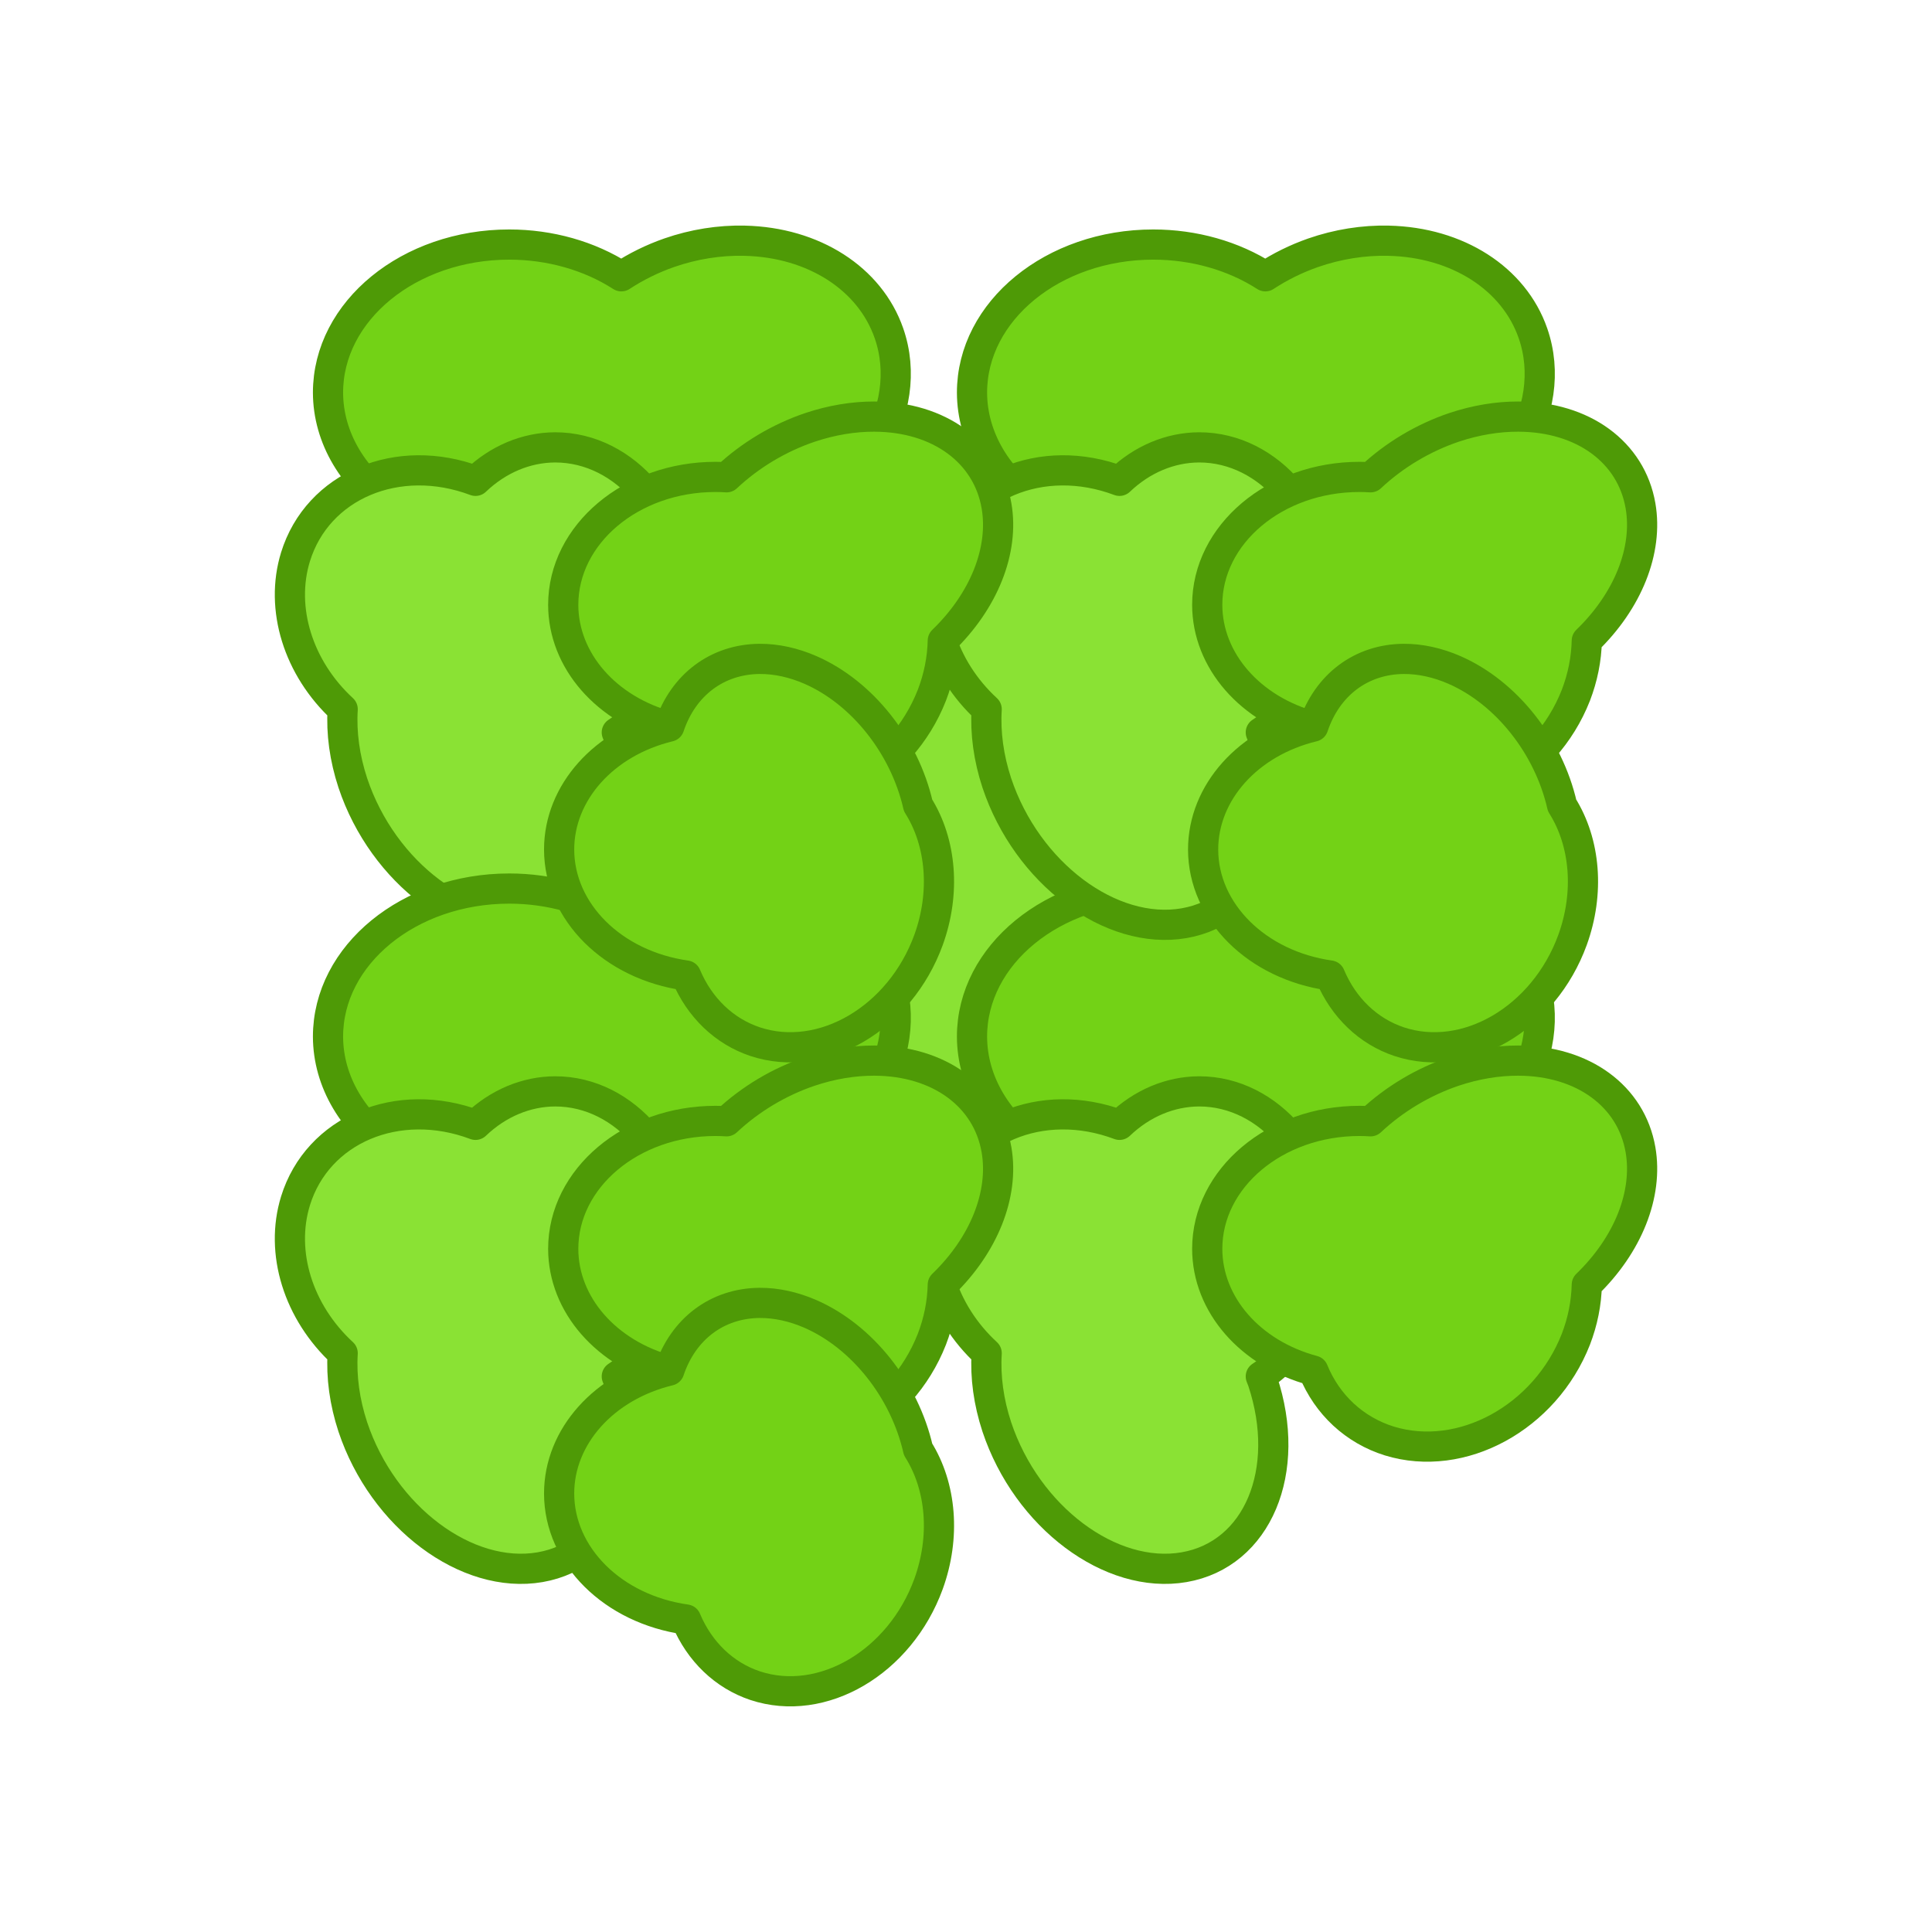
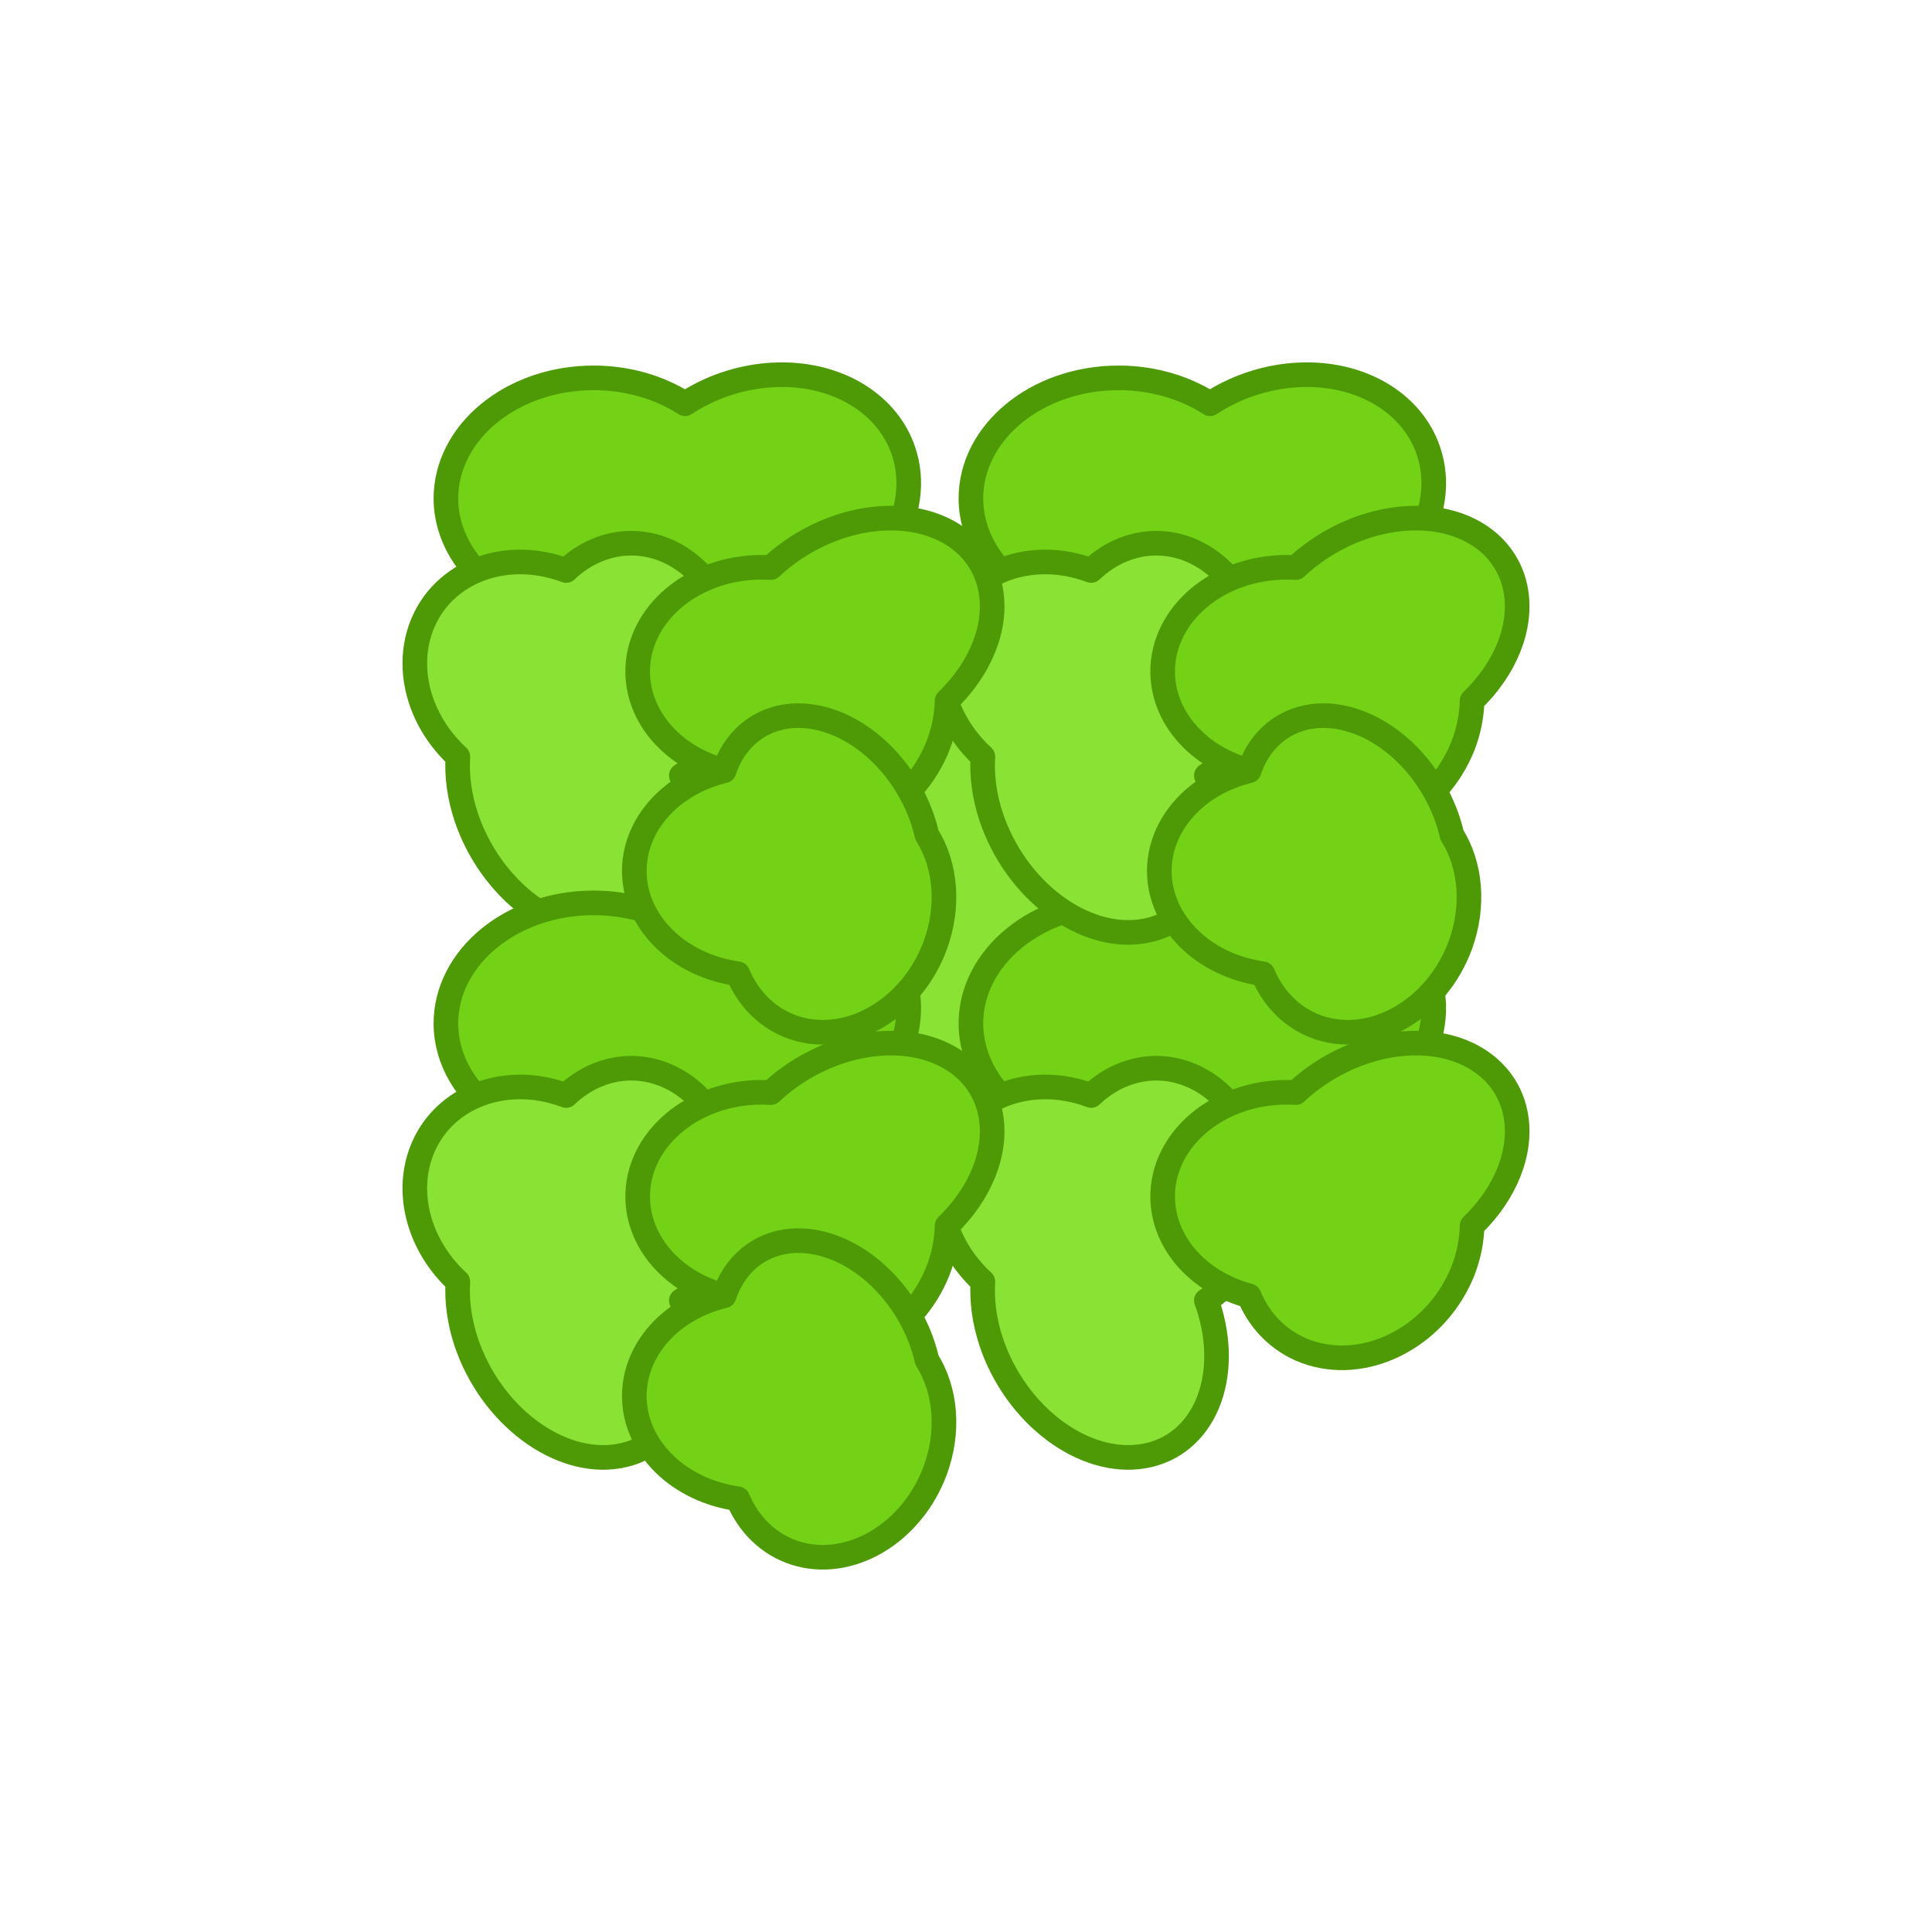
<svg xmlns="http://www.w3.org/2000/svg" width="192" height="192" viewBox="0 0 192 192" version="1.1" id="svg88">
  <defs id="defs28">
    <linearGradient id="canopy" x1="0" y1="0" x2="0" y2="1">
      <stop offset="0%" stop-color="#1f3816" id="stop2" />
      <stop offset="50%" stop-color="#2d541f" id="stop4" />
      <stop offset="100%" stop-color="#1f3816" id="stop6" />
    </linearGradient>
    <pattern id="leafTex" patternUnits="objectBoundingBox" width="0.125" height="0.125" viewBox="0 0 4 4" preserveAspectRatio="none">
      <rect width="4" height="4" fill="none" id="rect9" />
      <circle cx="0.9" cy="1.0" r="0.25" fill="#3d6b2a" opacity="0.4" id="circle11" />
      <circle cx="2.9" cy="1.9" r="0.23" fill="#26451c" opacity="0.35" id="circle13" />
      <circle cx="2.1" cy="3.1" r="0.22" fill="#3d6b2a" opacity="0.35" id="circle15" />
      <circle cx="1.4" cy="2.3" r="0.18" fill="#426f2d" opacity="0.5" id="circle17" />
    </pattern>
    <radialGradient id="shade" cx="0.5" cy="0.5" r="0.75">
      <stop offset="60%" stop-color="#ffffff" id="stop20" />
      <stop offset="100%" stop-color="#222" id="stop22" />
    </radialGradient>
    <mask id="shadeMask">
      <rect x="0" y="0" width="64" height="64" fill="url(#shade)" id="rect25" />
    </mask>
  </defs>
-   <rect style="opacity:1;fill:#8ae234;stroke:none;stroke-width:3;stroke-linejoin:round" id="rect2166" width="64" height="64" x="64" y="64" />
-   <path id="path1428" style="fill:#73d216;stroke:#4e9a06;stroke-width:3;stroke-linejoin:round" d="m 138.004,87.921 a 14.72,18.011 70.846 0 0 -7.504,1.197 14.72,18.011 70.846 0 0 -4.75,2.34 18.011,14.72 0 0 0 -11.143,-3.154 18.011,14.72 0 0 0 -18.01,14.721 18.011,14.72 0 0 0 6.791,11.475 14.72,18.011 52.85 0 0 2.426,6.381 14.72,18.011 52.85 0 0 23.246,0.855 14.72,18.011 52.85 0 0 3.742,-3.613 14.72,18.011 70.846 0 0 7.357,-1.193 14.72,18.011 70.846 0 0 12.184,-19.814 14.72,18.011 70.846 0 0 -14.34,-9.193 z" />
-   <path id="ellipse2092" style="fill:#8ae234;stroke:#4e9a06;stroke-width:3;stroke-linejoin:round" d="m 119.169,108.459 a 12.715,15.123 0 0 0 -7.914,3.326 15.318,13.438 36.746 0 0 -17.889,7.557 15.318,13.438 36.746 0 0 4.689,15.139 17.383,13.037 59.687 0 0 1.006,7.322 17.383,13.037 59.687 0 0 18.615,13.943 17.383,13.037 59.687 0 0 7.797,-18.51 17.383,13.037 59.687 0 0 -0.176,-0.449 12.715,15.123 0 0 0 6.586,-13.205 12.715,15.123 0 0 0 -12.715,-15.123 z" />
-   <path id="ellipse2098" style="fill:#73d216;stroke:#4e9a06;stroke-width:3;stroke-linejoin:round" d="m 150.906,105.401 a 13.037,17.383 59.687 0 0 -6.385,1.064 13.037,17.383 59.687 0 0 -8.314,4.967 15.123,12.715 0 0 0 -1.111,-0.037 15.123,12.715 0 0 0 -15.123,12.715 15.123,12.715 0 0 0 10.537,12.098 13.438,15.318 36.746 0 0 7.553,6.994 13.438,15.318 36.746 0 0 18.545,-10.107 13.438,15.318 36.746 0 0 1.086,-5.426 13.037,17.383 59.687 0 0 5.338,-13.404 13.037,17.383 59.687 0 0 -12.125,-8.863 z" />
-   <path id="path2278" style="fill:#73d216;stroke:#4e9a06;stroke-width:3;stroke-linejoin:round" d="m 138.004,23.921 a 14.72,18.011 70.846 0 0 -7.504,1.197 14.72,18.011 70.846 0 0 -4.75,2.34 18.011,14.72 0 0 0 -11.143,-3.154 18.011,14.72 0 0 0 -18.01,14.721 18.011,14.72 0 0 0 6.791,11.475 14.72,18.011 52.85 0 0 2.426,6.381 14.72,18.011 52.85 0 0 23.246,0.855 14.72,18.011 52.85 0 0 3.742,-3.613 14.72,18.011 70.846 0 0 7.357,-1.193 14.72,18.011 70.846 0 0 12.184,-19.814 14.72,18.011 70.846 0 0 -14.34,-9.193 z" />
-   <path id="path2280" style="fill:#8ae234;stroke:#4e9a06;stroke-width:3;stroke-linejoin:round" d="m 119.169,44.459 a 12.715,15.123 0 0 0 -7.914,3.326 15.318,13.438 36.746 0 0 -17.889,7.557 15.318,13.438 36.746 0 0 4.689,15.139 17.383,13.037 59.687 0 0 1.006,7.322 17.383,13.037 59.687 0 0 18.615,13.943 17.383,13.037 59.687 0 0 7.797,-18.51 17.383,13.037 59.687 0 0 -0.176,-0.449 12.715,15.123 0 0 0 6.586,-13.205 12.715,15.123 0 0 0 -12.715,-15.123 z" />
-   <path id="path2282" style="fill:#73d216;stroke:#4e9a06;stroke-width:3;stroke-linejoin:round" d="m 150.906,41.401 a 13.037,17.383 59.687 0 0 -6.385,1.064 13.037,17.383 59.687 0 0 -8.314,4.967 15.123,12.715 0 0 0 -1.111,-0.037 15.123,12.715 0 0 0 -15.123,12.715 15.123,12.715 0 0 0 10.537,12.098 13.438,15.318 36.746 0 0 7.553,6.994 13.438,15.318 36.746 0 0 18.545,-10.107 13.438,15.318 36.746 0 0 1.086,-5.426 13.037,17.383 59.687 0 0 5.338,-13.404 13.037,17.383 59.687 0 0 -12.125,-8.863 z" />
-   <path id="path2284" style="fill:#73d216;stroke:#4e9a06;stroke-width:3;stroke-linejoin:round" d="m 139.502,65.479 a 15.704,11.814 59.124 0 0 -8.992,6.729 15.123,12.715 0 0 0 -10.945,12.217 15.123,12.715 0 0 0 12.613,12.52 12.725,15.039 24.298 0 0 6.859,6.572 12.725,15.039 24.298 0 0 17.24,-10.107 12.725,15.039 24.298 0 0 -1.039,-13.373 15.704,11.814 59.124 0 0 -10.689,-13.455 15.704,11.814 59.124 0 0 -5.047,-1.102 z" />
-   <path id="path2288" style="fill:#73d216;stroke:#4e9a06;stroke-width:3;stroke-linejoin:round" d="m 74.004,23.921 a 14.72,18.011 70.846 0 0 -7.504,1.197 14.72,18.011 70.846 0 0 -4.75,2.34 18.011,14.72 0 0 0 -11.143,-3.154 18.011,14.72 0 0 0 -18.01,14.721 18.011,14.72 0 0 0 6.791,11.475 14.72,18.011 52.85 0 0 2.426,6.381 14.72,18.011 52.85 0 0 23.246,0.855 14.72,18.011 52.85 0 0 3.742,-3.613 14.72,18.011 70.846 0 0 7.357,-1.193 14.72,18.011 70.846 0 0 12.184,-19.814 14.72,18.011 70.846 0 0 -14.34,-9.193 z" />
-   <path id="path2290" style="fill:#8ae234;stroke:#4e9a06;stroke-width:3;stroke-linejoin:round" d="m 55.169,44.459 a 12.715,15.123 0 0 0 -7.914,3.326 15.318,13.438 36.746 0 0 -17.889,7.557 15.318,13.438 36.746 0 0 4.689,15.139 17.383,13.037 59.687 0 0 1.006,7.322 17.383,13.037 59.687 0 0 18.615,13.943 17.383,13.037 59.687 0 0 7.797,-18.51 17.383,13.037 59.687 0 0 -0.176,-0.449 12.715,15.123 0 0 0 6.586,-13.205 12.715,15.123 0 0 0 -12.715,-15.123 z" />
-   <path id="path2292" style="fill:#73d216;stroke:#4e9a06;stroke-width:3;stroke-linejoin:round" d="m 86.906,41.401 a 13.037,17.383 59.687 0 0 -6.385,1.064 13.037,17.383 59.687 0 0 -8.314,4.967 15.123,12.715 0 0 0 -1.111,-0.037 15.123,12.715 0 0 0 -15.123,12.715 15.123,12.715 0 0 0 10.537,12.098 13.438,15.318 36.746 0 0 7.553,6.994 13.438,15.318 36.746 0 0 18.545,-10.107 13.438,15.318 36.746 0 0 1.086,-5.426 13.037,17.383 59.687 0 0 5.338,-13.404 13.037,17.383 59.687 0 0 -12.125,-8.863 z" />
-   <path id="path2298" style="fill:#73d216;stroke:#4e9a06;stroke-width:3;stroke-linejoin:round" d="m 74.004,87.921 a 14.72,18.011 70.846 0 0 -7.504,1.197 14.72,18.011 70.846 0 0 -4.75,2.34 18.011,14.72 0 0 0 -11.143,-3.154 18.011,14.72 0 0 0 -18.01,14.721 18.011,14.72 0 0 0 6.791,11.475 14.72,18.011 52.85 0 0 2.426,6.381 14.72,18.011 52.85 0 0 23.246,0.855 14.72,18.011 52.85 0 0 3.742,-3.613 14.72,18.011 70.846 0 0 7.357,-1.193 14.72,18.011 70.846 0 0 12.184,-19.814 14.72,18.011 70.846 0 0 -14.34,-9.193 z" />
-   <path id="path2300" style="fill:#8ae234;stroke:#4e9a06;stroke-width:3;stroke-linejoin:round" d="m 55.169,108.459 a 12.715,15.123 0 0 0 -7.914,3.326 15.318,13.438 36.746 0 0 -17.889,7.557 15.318,13.438 36.746 0 0 4.689,15.139 17.383,13.037 59.687 0 0 1.006,7.322 17.383,13.037 59.687 0 0 18.615,13.943 17.383,13.037 59.687 0 0 7.797,-18.51 17.383,13.037 59.687 0 0 -0.176,-0.449 12.715,15.123 0 0 0 6.586,-13.205 12.715,15.123 0 0 0 -12.715,-15.123 z" />
-   <path id="path2302" style="fill:#73d216;stroke:#4e9a06;stroke-width:3;stroke-linejoin:round" d="m 86.906,105.401 a 13.037,17.383 59.687 0 0 -6.385,1.064 13.037,17.383 59.687 0 0 -8.314,4.967 15.123,12.715 0 0 0 -1.111,-0.037 15.123,12.715 0 0 0 -15.123,12.715 15.123,12.715 0 0 0 10.537,12.098 13.438,15.318 36.746 0 0 7.553,6.994 13.438,15.318 36.746 0 0 18.545,-10.107 13.438,15.318 36.746 0 0 1.086,-5.426 13.037,17.383 59.687 0 0 5.338,-13.404 13.037,17.383 59.687 0 0 -12.125,-8.863 z" />
-   <path id="path2304" style="fill:#73d216;stroke:#4e9a06;stroke-width:3;stroke-linejoin:round" d="m 75.502,129.479 a 15.704,11.814 59.124 0 0 -8.992,6.729 15.123,12.715 0 0 0 -10.945,12.217 15.123,12.715 0 0 0 12.613,12.52 12.725,15.039 24.298 0 0 6.859,6.572 12.725,15.039 24.298 0 0 17.24,-10.107 12.725,15.039 24.298 0 0 -1.039,-13.373 15.704,11.814 59.124 0 0 -10.689,-13.455 15.704,11.814 59.124 0 0 -5.047,-1.102 z" />
-   <path id="path2294" style="fill:#73d216;stroke:#4e9a06;stroke-width:3;stroke-linejoin:round" d="m 75.502,65.479 a 15.704,11.814 59.124 0 0 -8.992,6.729 15.123,12.715 0 0 0 -10.945,12.217 15.123,12.715 0 0 0 12.613,12.52 12.725,15.039 24.298 0 0 6.859,6.572 12.725,15.039 24.298 0 0 17.24,-10.107 12.725,15.039 24.298 0 0 -1.039,-13.373 15.704,11.814 59.124 0 0 -10.689,-13.455 15.704,11.814 59.124 0 0 -5.047,-1.102 z" />
+   <rect style="opacity:1;fill:#8ae234;stroke:none;stroke-width:2.446;stroke-linejoin:round" id="rect2166" width="52.174" height="52.174" x="69.913" y="69.913" />
+   <path id="path1428" style="fill:#73d216;stroke:#4e9a06;stroke-width:2.446;stroke-linejoin:round" d="m 130.242,89.414 a 12,14.683 70.846 0 0 -6.117,0.976 12,14.683 70.846 0 0 -3.872,1.907 14.683,12 0 0 0 -9.084,-2.571 14.683,12 0 0 0 -14.682,12.001 14.683,12 0 0 0 5.536,9.354 12,14.683 52.85 0 0 1.978,5.202 12,14.683 52.85 0 0 18.951,0.697 12,14.683 52.85 0 0 3.051,-2.946 12,14.683 70.846 0 0 5.998,-0.973 12,14.683 70.846 0 0 9.932,-16.153 12,14.683 70.846 0 0 -11.69,-7.495 z" />
+   <path id="ellipse2092" style="fill:#8ae234;stroke:#4e9a06;stroke-width:2.446;stroke-linejoin:round" d="m 114.888,106.157 a 10.365,12.328 0 0 0 -6.452,2.712 12.487,10.955 36.746 0 0 -14.583,6.16 12.487,10.955 36.746 0 0 3.823,12.341 14.171,10.628 59.687 0 0 0.82,5.969 14.171,10.628 59.687 0 0 15.176,11.367 14.171,10.628 59.687 0 0 6.356,-15.09 14.171,10.628 59.687 0 0 -0.143,-0.366 10.365,12.328 0 0 0 5.369,-10.765 10.365,12.328 0 0 0 -10.365,-12.329 z" />
+   <path id="ellipse2098" style="fill:#73d216;stroke:#4e9a06;stroke-width:2.446;stroke-linejoin:round" d="m 140.761,103.664 a 10.628,14.171 59.687 0 0 -5.205,0.868 10.628,14.171 59.687 0 0 -6.778,4.049 12.328,10.365 0 0 0 -0.906,-0.03 12.328,10.365 0 0 0 -12.329,10.365 12.328,10.365 0 0 0 8.59,9.862 10.955,12.487 36.746 0 0 6.157,5.702 10.955,12.487 36.746 0 0 15.118,-8.24 10.955,12.487 36.746 0 0 0.885,-4.423 10.628,14.171 59.687 0 0 4.352,-10.927 10.628,14.171 59.687 0 0 -9.885,-7.226 z" />
+   <path id="path2278" style="fill:#73d216;stroke:#4e9a06;stroke-width:2.446;stroke-linejoin:round" d="m 130.242,37.24 a 12,14.683 70.846 0 0 -6.117,0.976 12,14.683 70.846 0 0 -3.872,1.907 14.683,12 0 0 0 -9.084,-2.571 14.683,12 0 0 0 -14.682,12.001 14.683,12 0 0 0 5.536,9.354 12,14.683 52.85 0 0 1.978,5.202 12,14.683 52.85 0 0 18.951,0.697 12,14.683 52.85 0 0 3.051,-2.946 12,14.683 70.846 0 0 5.998,-0.973 12,14.683 70.846 0 0 9.932,-16.153 12,14.683 70.846 0 0 -11.69,-7.495 z" />
+   <path id="path2280" style="fill:#8ae234;stroke:#4e9a06;stroke-width:2.446;stroke-linejoin:round" d="m 114.888,53.983 a 10.365,12.328 0 0 0 -6.452,2.712 12.487,10.955 36.746 0 0 -14.583,6.16 12.487,10.955 36.746 0 0 3.823,12.341 14.171,10.628 59.687 0 0 0.82,5.969 14.171,10.628 59.687 0 0 15.176,11.367 14.171,10.628 59.687 0 0 6.356,-15.09 14.171,10.628 59.687 0 0 -0.143,-0.366 10.365,12.328 0 0 0 5.369,-10.765 10.365,12.328 0 0 0 -10.365,-12.329 z" />
+   <path id="path2282" style="fill:#73d216;stroke:#4e9a06;stroke-width:2.446;stroke-linejoin:round" d="m 140.761,51.49 a 10.628,14.171 59.687 0 0 -5.205,0.868 10.628,14.171 59.687 0 0 -6.778,4.049 12.328,10.365 0 0 0 -0.906,-0.03 12.328,10.365 0 0 0 -12.329,10.365 12.328,10.365 0 0 0 8.59,9.862 10.955,12.487 36.746 0 0 6.157,5.702 10.955,12.487 36.746 0 0 15.118,-8.24 10.955,12.487 36.746 0 0 0.885,-4.423 10.628,14.171 59.687 0 0 4.352,-10.927 10.628,14.171 59.687 0 0 -9.885,-7.226 z" />
+   <path id="path2284" style="fill:#73d216;stroke:#4e9a06;stroke-width:2.446;stroke-linejoin:round" d="m 131.464,71.119 a 12.802,9.631 59.124 0 0 -7.331,5.485 12.328,10.365 0 0 0 -8.923,9.959 12.328,10.365 0 0 0 10.283,10.206 10.373,12.26 24.298 0 0 5.592,5.358 10.373,12.26 24.298 0 0 14.055,-8.24 10.373,12.26 24.298 0 0 -0.847,-10.902 12.802,9.631 59.124 0 0 -8.714,-10.969 12.802,9.631 59.124 0 0 -4.114,-0.898 z" />
+   <path id="path2288" style="fill:#73d216;stroke:#4e9a06;stroke-width:2.446;stroke-linejoin:round" d="m 78.068,37.24 a 12,14.683 70.846 0 0 -6.117,0.976 12,14.683 70.846 0 0 -3.872,1.907 14.683,12 0 0 0 -9.084,-2.571 14.683,12 0 0 0 -14.682,12.001 14.683,12 0 0 0 5.536,9.354 12,14.683 52.85 0 0 1.978,5.202 12,14.683 52.85 0 0 18.951,0.697 12,14.683 52.85 0 0 3.051,-2.946 12,14.683 70.846 0 0 5.998,-0.973 12,14.683 70.846 0 0 9.932,-16.153 12,14.683 70.846 0 0 -11.69,-7.495 z" />
+   <path id="path2290" style="fill:#8ae234;stroke:#4e9a06;stroke-width:2.446;stroke-linejoin:round" d="m 62.713,53.983 a 10.365,12.328 0 0 0 -6.452,2.712 12.487,10.955 36.746 0 0 -14.583,6.16 12.487,10.955 36.746 0 0 3.823,12.341 14.171,10.628 59.687 0 0 0.82,5.969 14.171,10.628 59.687 0 0 15.176,11.367 14.171,10.628 59.687 0 0 6.356,-15.09 14.171,10.628 59.687 0 0 -0.143,-0.366 10.365,12.328 0 0 0 5.369,-10.765 10.365,12.328 0 0 0 -10.365,-12.329 z" />
+   <path id="path2292" style="fill:#73d216;stroke:#4e9a06;stroke-width:2.446;stroke-linejoin:round" d="m 88.587,51.49 a 10.628,14.171 59.687 0 0 -5.205,0.868 10.628,14.171 59.687 0 0 -6.778,4.049 12.328,10.365 0 0 0 -0.906,-0.03 12.328,10.365 0 0 0 -12.329,10.365 12.328,10.365 0 0 0 8.59,9.862 10.955,12.487 36.746 0 0 6.157,5.702 10.955,12.487 36.746 0 0 15.118,-8.24 10.955,12.487 36.746 0 0 0.885,-4.423 10.628,14.171 59.687 0 0 4.352,-10.927 10.628,14.171 59.687 0 0 -9.885,-7.226 z" />
+   <path id="path2298" style="fill:#73d216;stroke:#4e9a06;stroke-width:2.446;stroke-linejoin:round" d="m 78.068,89.414 a 12,14.683 70.846 0 0 -6.117,0.976 12,14.683 70.846 0 0 -3.872,1.907 14.683,12 0 0 0 -9.084,-2.571 14.683,12 0 0 0 -14.682,12.001 14.683,12 0 0 0 5.536,9.354 12,14.683 52.85 0 0 1.978,5.202 12,14.683 52.85 0 0 18.951,0.697 12,14.683 52.85 0 0 3.051,-2.946 12,14.683 70.846 0 0 5.998,-0.973 12,14.683 70.846 0 0 9.932,-16.153 12,14.683 70.846 0 0 -11.69,-7.495 z" />
+   <path id="path2300" style="fill:#8ae234;stroke:#4e9a06;stroke-width:2.446;stroke-linejoin:round" d="m 62.713,106.157 a 10.365,12.328 0 0 0 -6.452,2.712 12.487,10.955 36.746 0 0 -14.583,6.16 12.487,10.955 36.746 0 0 3.823,12.341 14.171,10.628 59.687 0 0 0.82,5.969 14.171,10.628 59.687 0 0 15.176,11.367 14.171,10.628 59.687 0 0 6.356,-15.09 14.171,10.628 59.687 0 0 -0.143,-0.366 10.365,12.328 0 0 0 5.369,-10.765 10.365,12.328 0 0 0 -10.365,-12.329 z" />
+   <path id="path2302" style="fill:#73d216;stroke:#4e9a06;stroke-width:2.446;stroke-linejoin:round" d="m 88.587,103.664 a 10.628,14.171 59.687 0 0 -5.205,0.868 10.628,14.171 59.687 0 0 -6.778,4.049 12.328,10.365 0 0 0 -0.906,-0.03 12.328,10.365 0 0 0 -12.329,10.365 12.328,10.365 0 0 0 8.59,9.862 10.955,12.487 36.746 0 0 6.157,5.702 10.955,12.487 36.746 0 0 15.118,-8.24 10.955,12.487 36.746 0 0 0.885,-4.423 10.628,14.171 59.687 0 0 4.352,-10.927 10.628,14.171 59.687 0 0 -9.885,-7.226 z" />
+   <path id="path2304" style="fill:#73d216;stroke:#4e9a06;stroke-width:2.446;stroke-linejoin:round" d="m 79.29,123.293 a 12.802,9.631 59.124 0 0 -7.331,5.485 12.328,10.365 0 0 0 -8.923,9.959 12.328,10.365 0 0 0 10.283,10.206 10.373,12.26 24.298 0 0 5.592,5.358 10.373,12.26 24.298 0 0 14.055,-8.24 10.373,12.26 24.298 0 0 -0.847,-10.902 12.802,9.631 59.124 0 0 -8.714,-10.969 12.802,9.631 59.124 0 0 -4.114,-0.898 z" />
+   <path id="path2294" style="fill:#73d216;stroke:#4e9a06;stroke-width:2.446;stroke-linejoin:round" d="m 79.29,71.119 a 12.802,9.631 59.124 0 0 -7.331,5.485 12.328,10.365 0 0 0 -8.923,9.959 12.328,10.365 0 0 0 10.283,10.206 10.373,12.26 24.298 0 0 5.592,5.358 10.373,12.26 24.298 0 0 14.055,-8.24 10.373,12.26 24.298 0 0 -0.847,-10.902 12.802,9.631 59.124 0 0 -8.714,-10.969 12.802,9.631 59.124 0 0 -4.114,-0.898 z" />
</svg>
